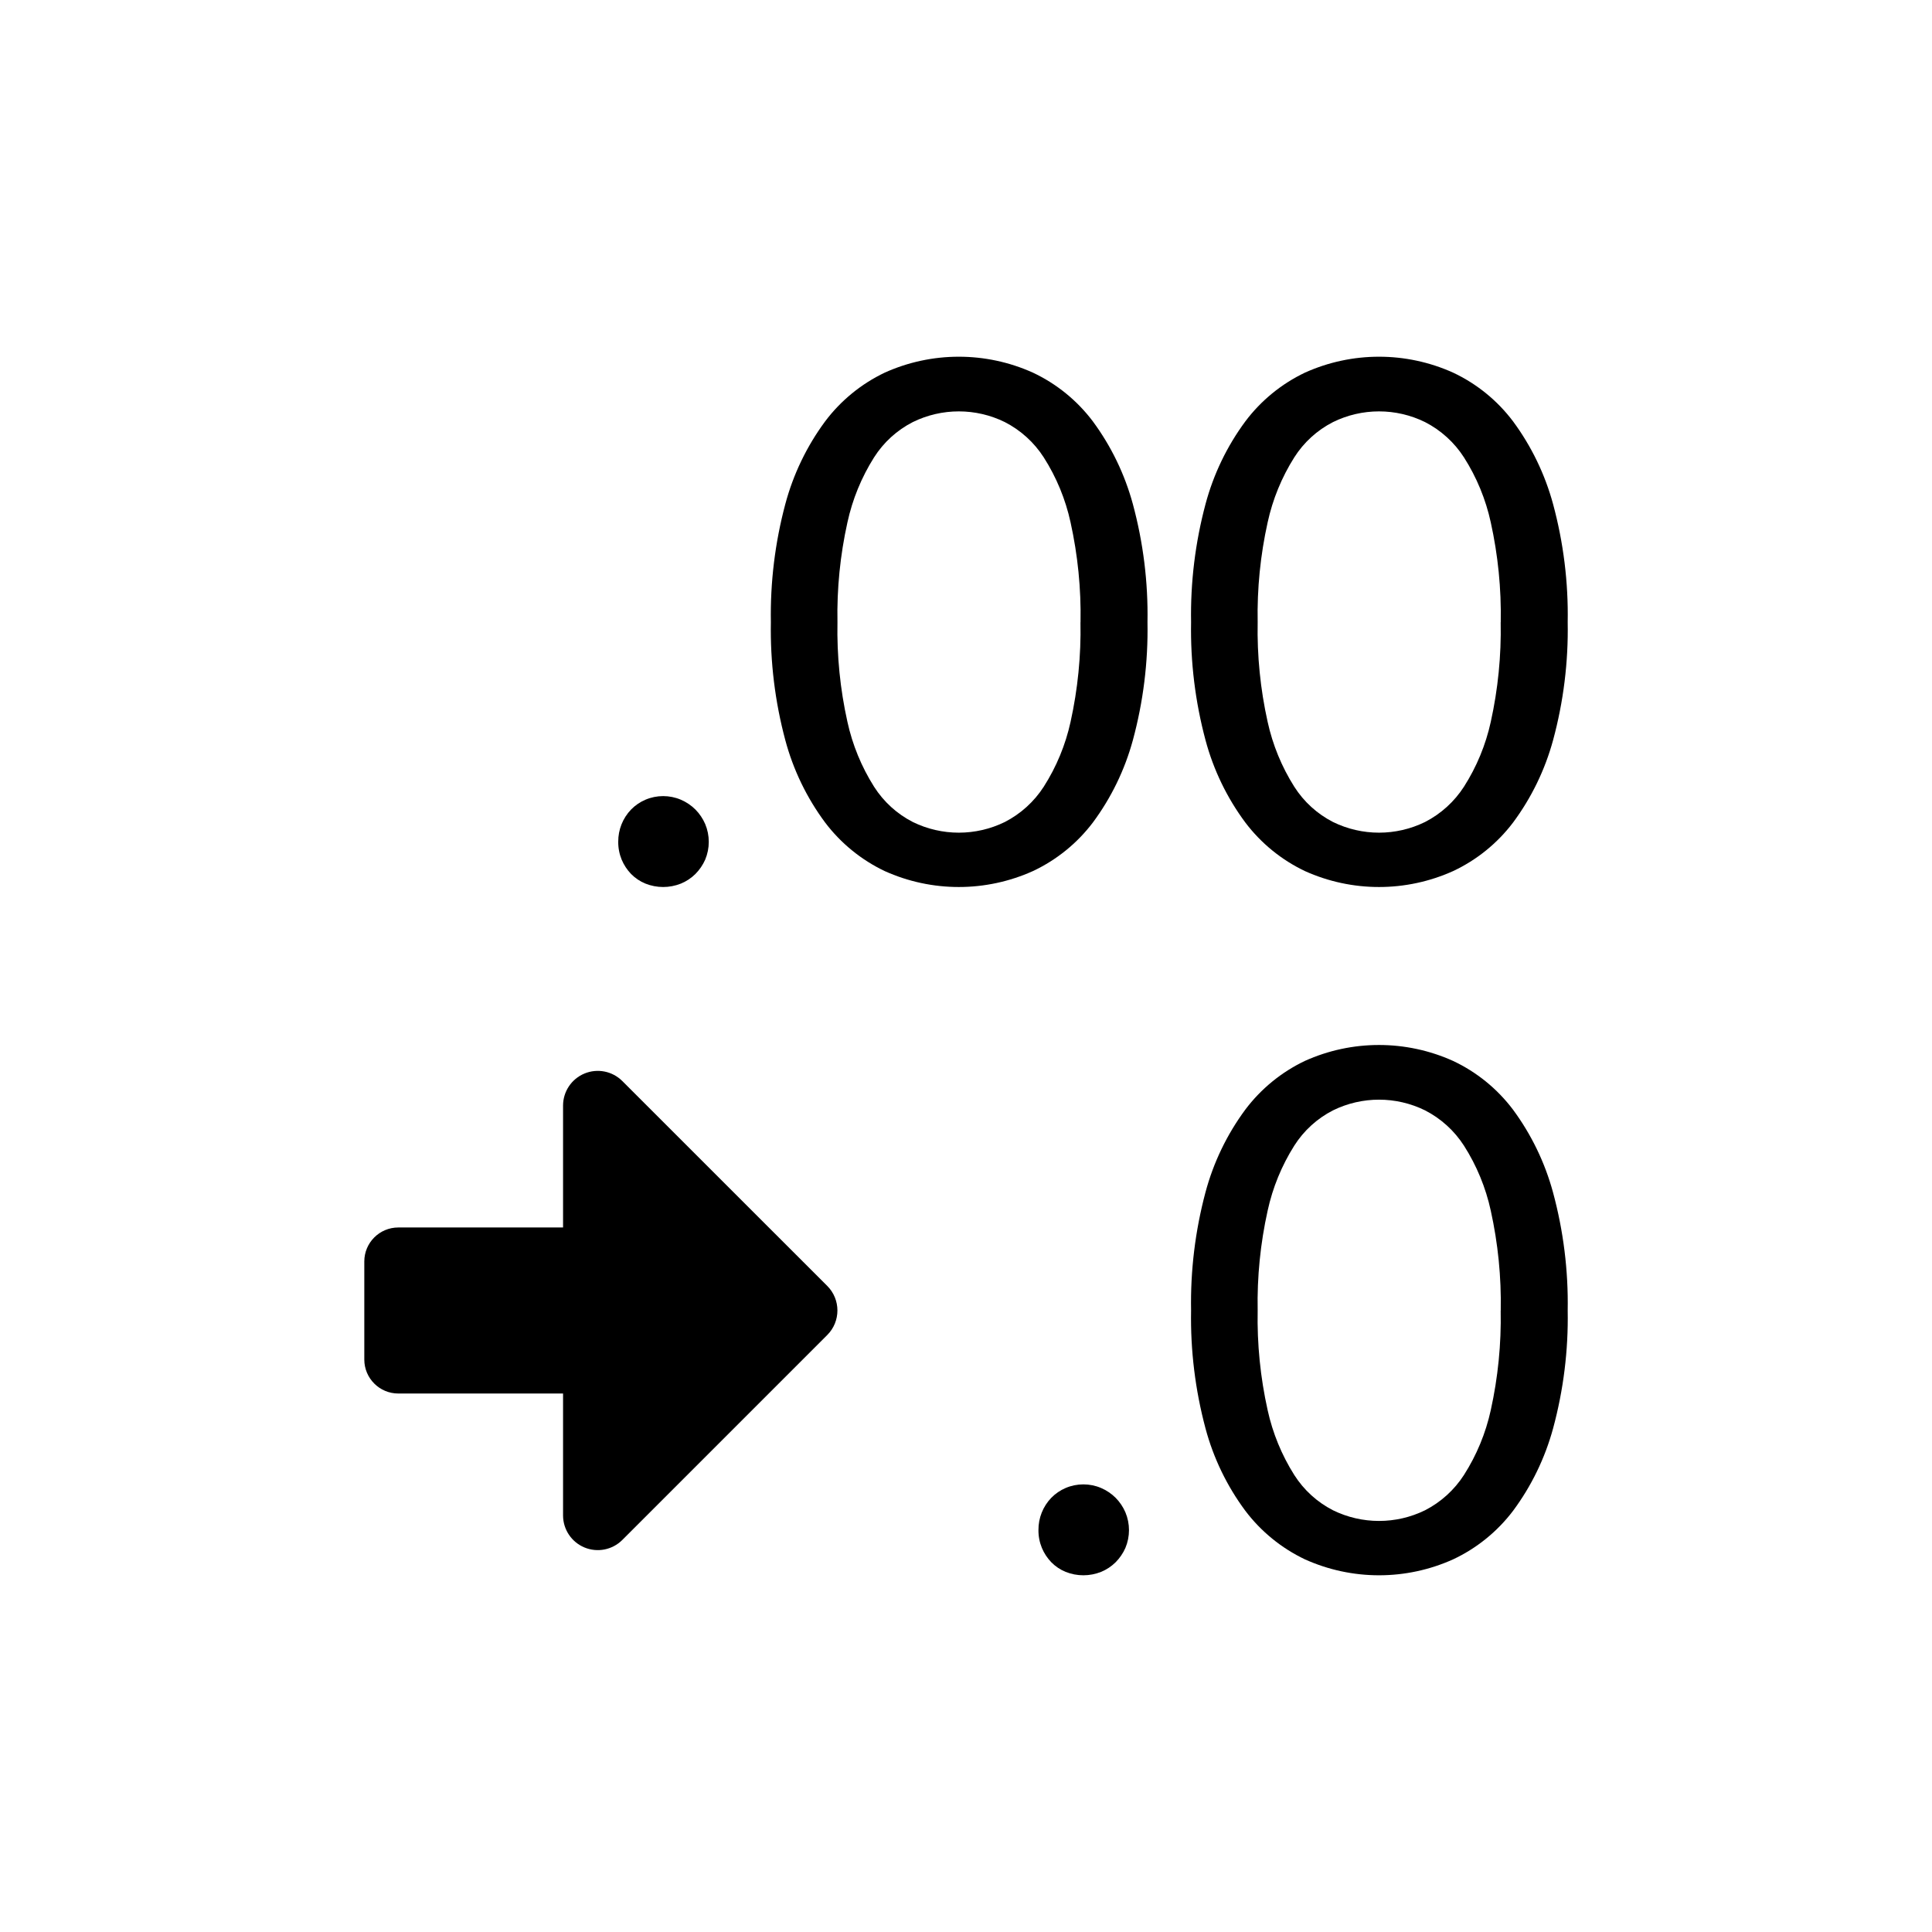
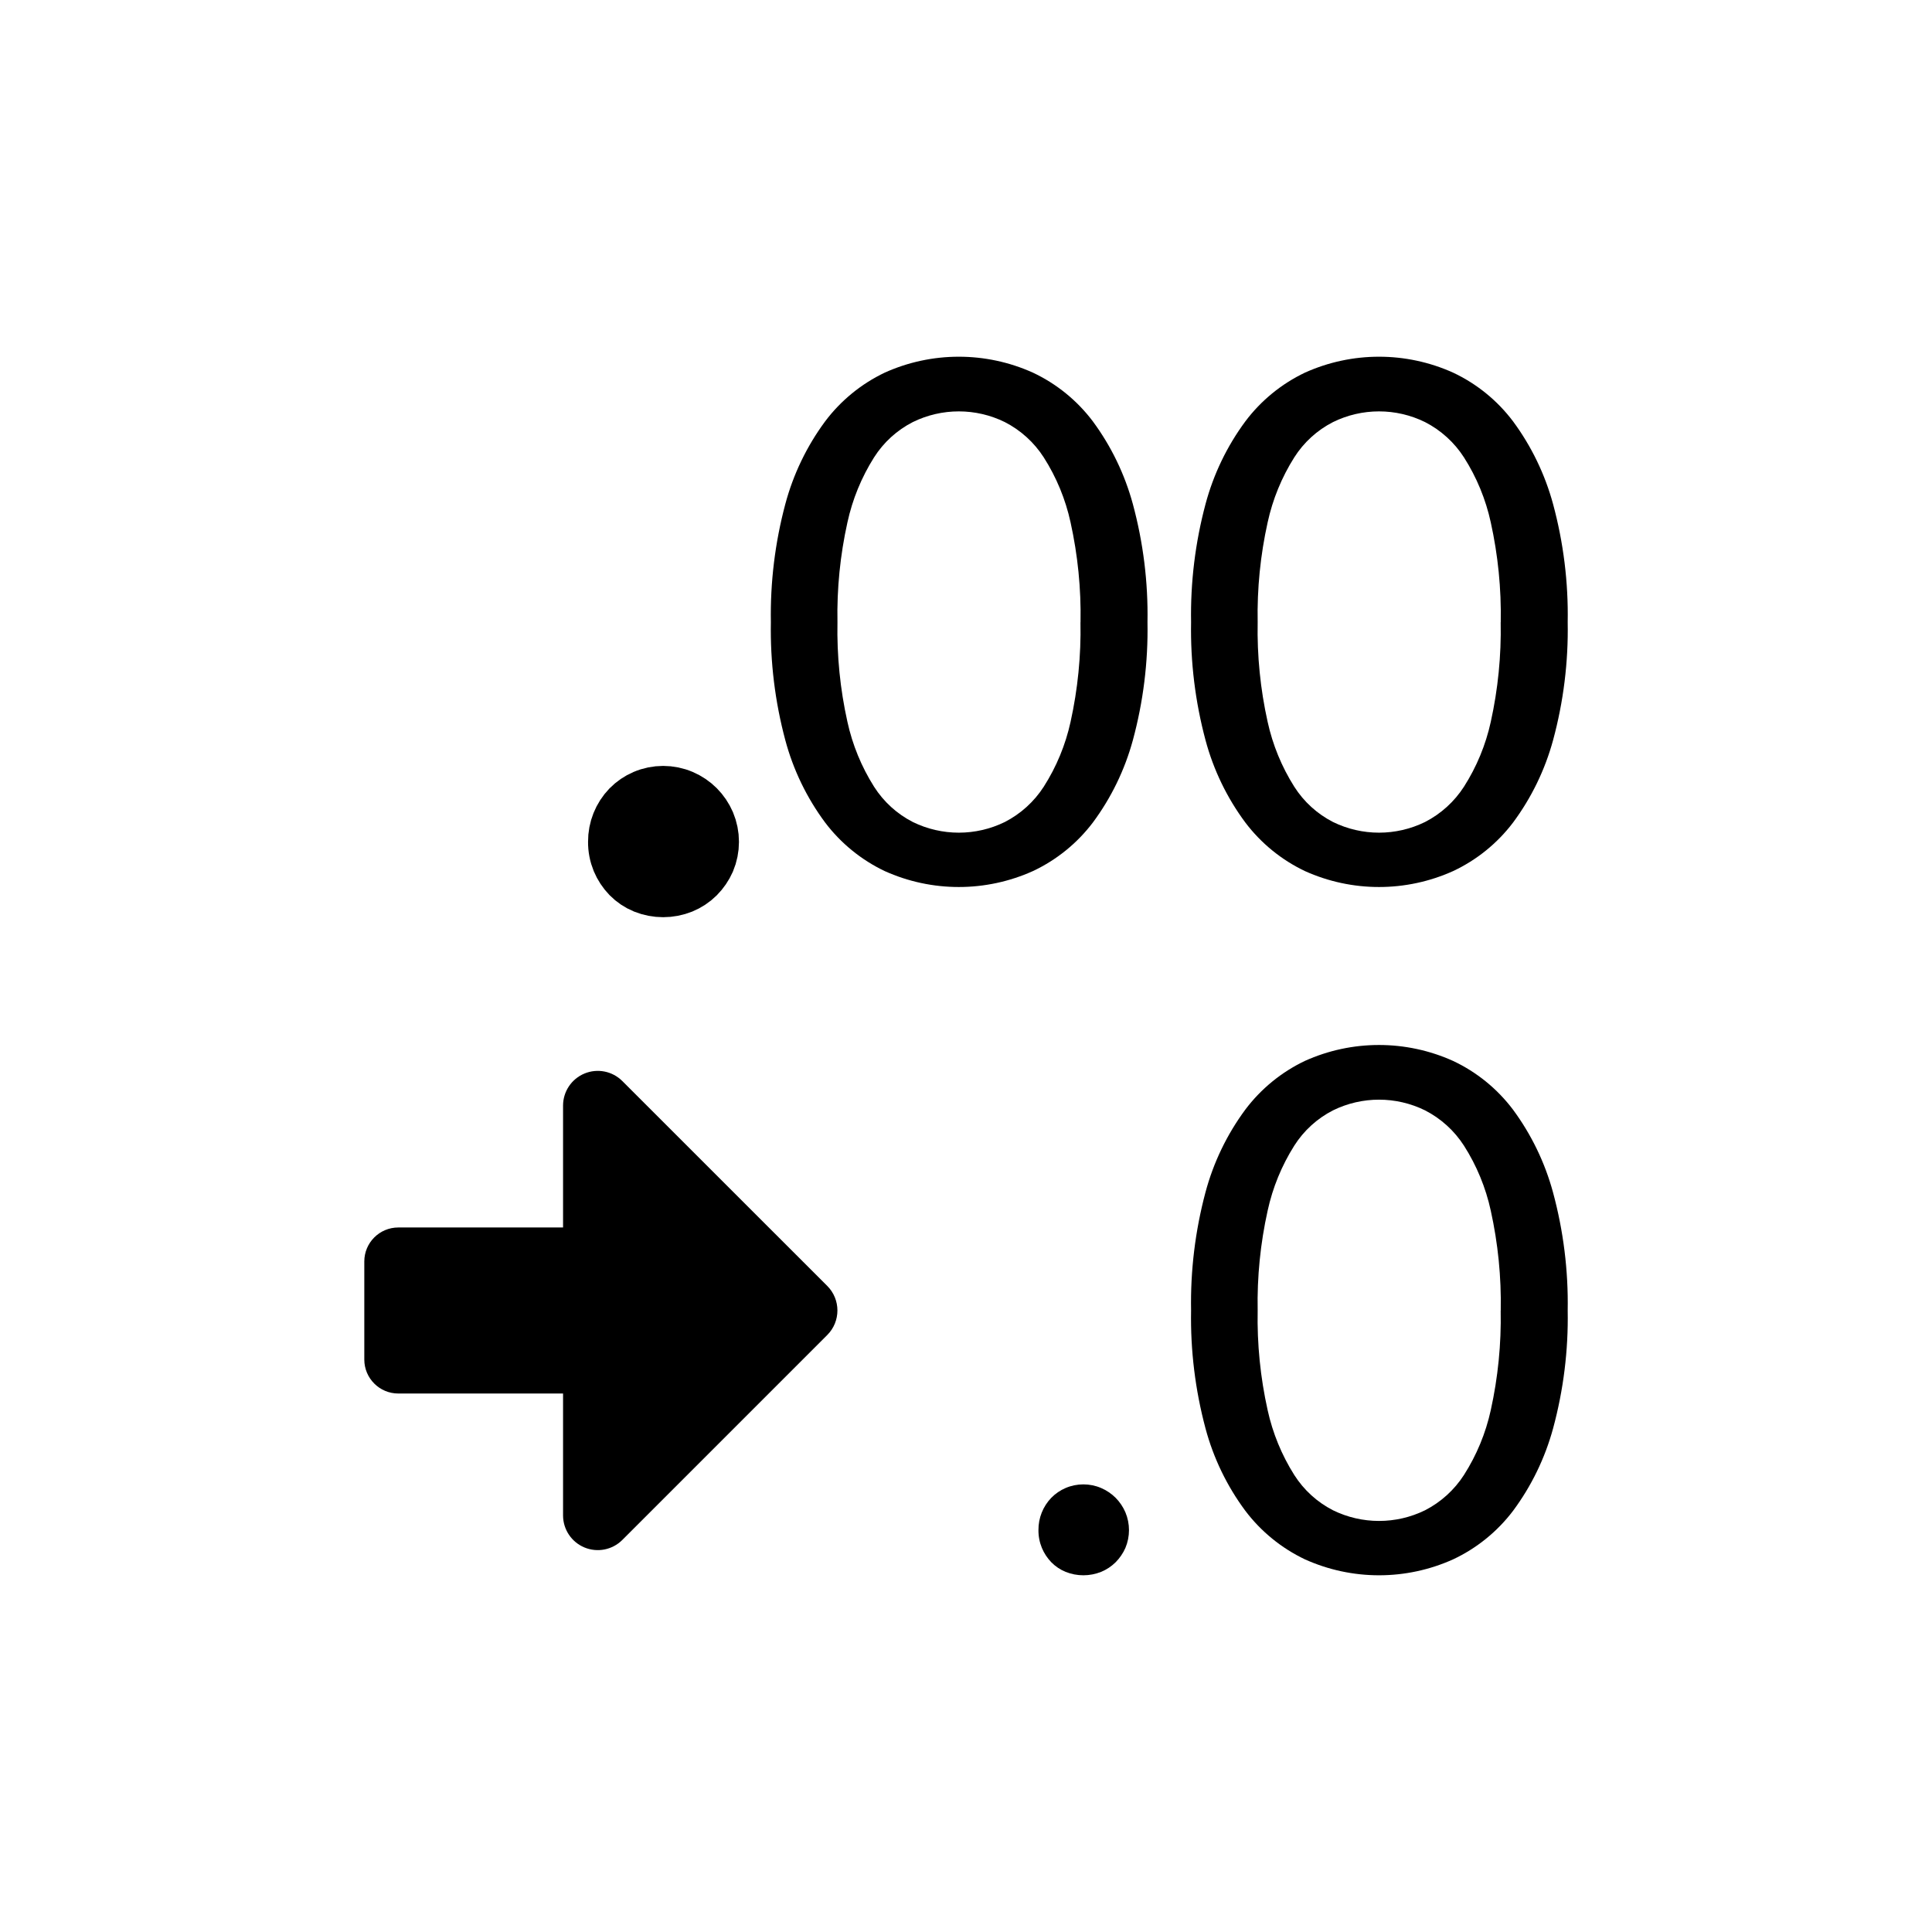
<svg xmlns="http://www.w3.org/2000/svg" viewBox="0 0 32 32">
-   <path d="M10.24,13.942a.761.761,0,0,1,.213-.534.737.737,0,0,1,.237-.162.749.749,0,0,1,.588,0,.772.772,0,0,1,.24.162.781.781,0,0,1,.162.24.763.763,0,0,1,0,.591.791.791,0,0,1-.162.237.74.74,0,0,1-.24.159.791.791,0,0,1-.588,0,.707.707,0,0,1-.237-.159.775.775,0,0,1-.156-.237A.756.756,0,0,1,10.24,13.942Z" />
+   <path stroke="currentColor" d="M10.24,13.942a.761.761,0,0,1,.213-.534.737.737,0,0,1,.237-.162.749.749,0,0,1,.588,0,.772.772,0,0,1,.24.162.781.781,0,0,1,.162.24.763.763,0,0,1,0,.591.791.791,0,0,1-.162.237.74.74,0,0,1-.24.159.791.791,0,0,1-.588,0,.707.707,0,0,1-.237-.159.775.775,0,0,1-.156-.237A.756.756,0,0,1,10.24,13.942Z" />
  <path d="M19.006,10.306a6.992,6.992,0,0,1-.242,1.953,4.094,4.094,0,0,1-.663,1.365,2.672,2.672,0,0,1-.993.804,2.987,2.987,0,0,1-2.454,0,2.686,2.686,0,0,1-.987-.804,4.037,4.037,0,0,1-.66-1.365,7.072,7.072,0,0,1-.239-1.953,7.102,7.102,0,0,1,.239-1.956,4.071,4.071,0,0,1,.66-1.371,2.675,2.675,0,0,1,.987-.807,2.987,2.987,0,0,1,2.454,0,2.662,2.662,0,0,1,.993.807,4.13,4.13,0,0,1,.663,1.371A7.021,7.021,0,0,1,19.006,10.306Zm-1.109,0a7.063,7.063,0,0,0-.165-1.653,3.31,3.31,0,0,0-.444-1.077,1.675,1.675,0,0,0-.645-.585,1.727,1.727,0,0,0-1.524,0,1.648,1.648,0,0,0-.642.585,3.354,3.354,0,0,0-.441,1.077,7.011,7.011,0,0,0-.165,1.653,6.969,6.969,0,0,0,.165,1.65,3.357,3.357,0,0,0,.441,1.074,1.652,1.652,0,0,0,.642.585,1.732,1.732,0,0,0,1.524,0,1.679,1.679,0,0,0,.645-.585,3.313,3.313,0,0,0,.444-1.074A7.021,7.021,0,0,0,17.896,10.306Z" />
  <path d="M25.966,10.306a6.992,6.992,0,0,1-.242,1.953,4.094,4.094,0,0,1-.663,1.365,2.672,2.672,0,0,1-.993.804,2.987,2.987,0,0,1-2.454,0,2.686,2.686,0,0,1-.987-.804,4.037,4.037,0,0,1-.66-1.365,7.072,7.072,0,0,1-.239-1.953,7.102,7.102,0,0,1,.239-1.956,4.071,4.071,0,0,1,.66-1.371,2.675,2.675,0,0,1,.987-.807,2.987,2.987,0,0,1,2.454,0,2.662,2.662,0,0,1,.993.807,4.13,4.13,0,0,1,.663,1.371A7.021,7.021,0,0,1,25.966,10.306Zm-1.109,0a7.064,7.064,0,0,0-.165-1.653,3.31,3.31,0,0,0-.444-1.077,1.675,1.675,0,0,0-.645-.585,1.727,1.727,0,0,0-1.524,0,1.648,1.648,0,0,0-.642.585,3.354,3.354,0,0,0-.441,1.077,7.011,7.011,0,0,0-.165,1.653,6.969,6.969,0,0,0,.165,1.65,3.357,3.357,0,0,0,.441,1.074,1.652,1.652,0,0,0,.642.585,1.732,1.732,0,0,0,1.524,0,1.679,1.679,0,0,0,.645-.585,3.313,3.313,0,0,0,.444-1.074A7.021,7.021,0,0,0,24.856,10.306Z" />
  <path d="M17.2,25.342a.761.761,0,0,1,.213-.534.737.737,0,0,1,.237-.162.749.749,0,0,1,.588,0,.772.772,0,0,1,.24.162.781.781,0,0,1,.162.24.763.763,0,0,1,0,.591.791.791,0,0,1-.162.237.74.74,0,0,1-.24.159.791.791,0,0,1-.588,0,.707.707,0,0,1-.237-.159.775.775,0,0,1-.156-.237A.756.756,0,0,1,17.2,25.342Z" />
  <path d="M25.966,21.706a6.992,6.992,0,0,1-.242,1.953,4.095,4.095,0,0,1-.663,1.365,2.672,2.672,0,0,1-.993.804,2.987,2.987,0,0,1-2.454,0,2.686,2.686,0,0,1-.987-.804,4.037,4.037,0,0,1-.66-1.365,7.072,7.072,0,0,1-.239-1.953A7.102,7.102,0,0,1,19.966,19.75a4.071,4.071,0,0,1,.66-1.371,2.675,2.675,0,0,1,.987-.807,2.987,2.987,0,0,1,2.454,0,2.662,2.662,0,0,1,.993.807A4.13,4.13,0,0,1,25.723,19.75,7.021,7.021,0,0,1,25.966,21.706Zm-1.109,0a7.064,7.064,0,0,0-.165-1.653,3.31,3.31,0,0,0-.444-1.077,1.675,1.675,0,0,0-.645-.585,1.728,1.728,0,0,0-1.524,0,1.648,1.648,0,0,0-.642.585,3.354,3.354,0,0,0-.441,1.077,7.011,7.011,0,0,0-.165,1.653,6.969,6.969,0,0,0,.165,1.65,3.358,3.358,0,0,0,.441,1.074,1.652,1.652,0,0,0,.642.585,1.732,1.732,0,0,0,1.524,0,1.679,1.679,0,0,0,.645-.585,3.313,3.313,0,0,0,.444-1.074A7.021,7.021,0,0,0,24.856,21.706Z" />
  <path d="M6.597,23.081h2.729v2.02a.575.575,0,0,0,.981.406l3.395-3.395a.575.575,0,0,0,0-.813L10.307,17.905a.575.575,0,0,0-.981.406v2.02H6.597a.563.563,0,0,0-.563.563v1.625A.563.563,0,0,0,6.597,23.081Z" />
</svg>
